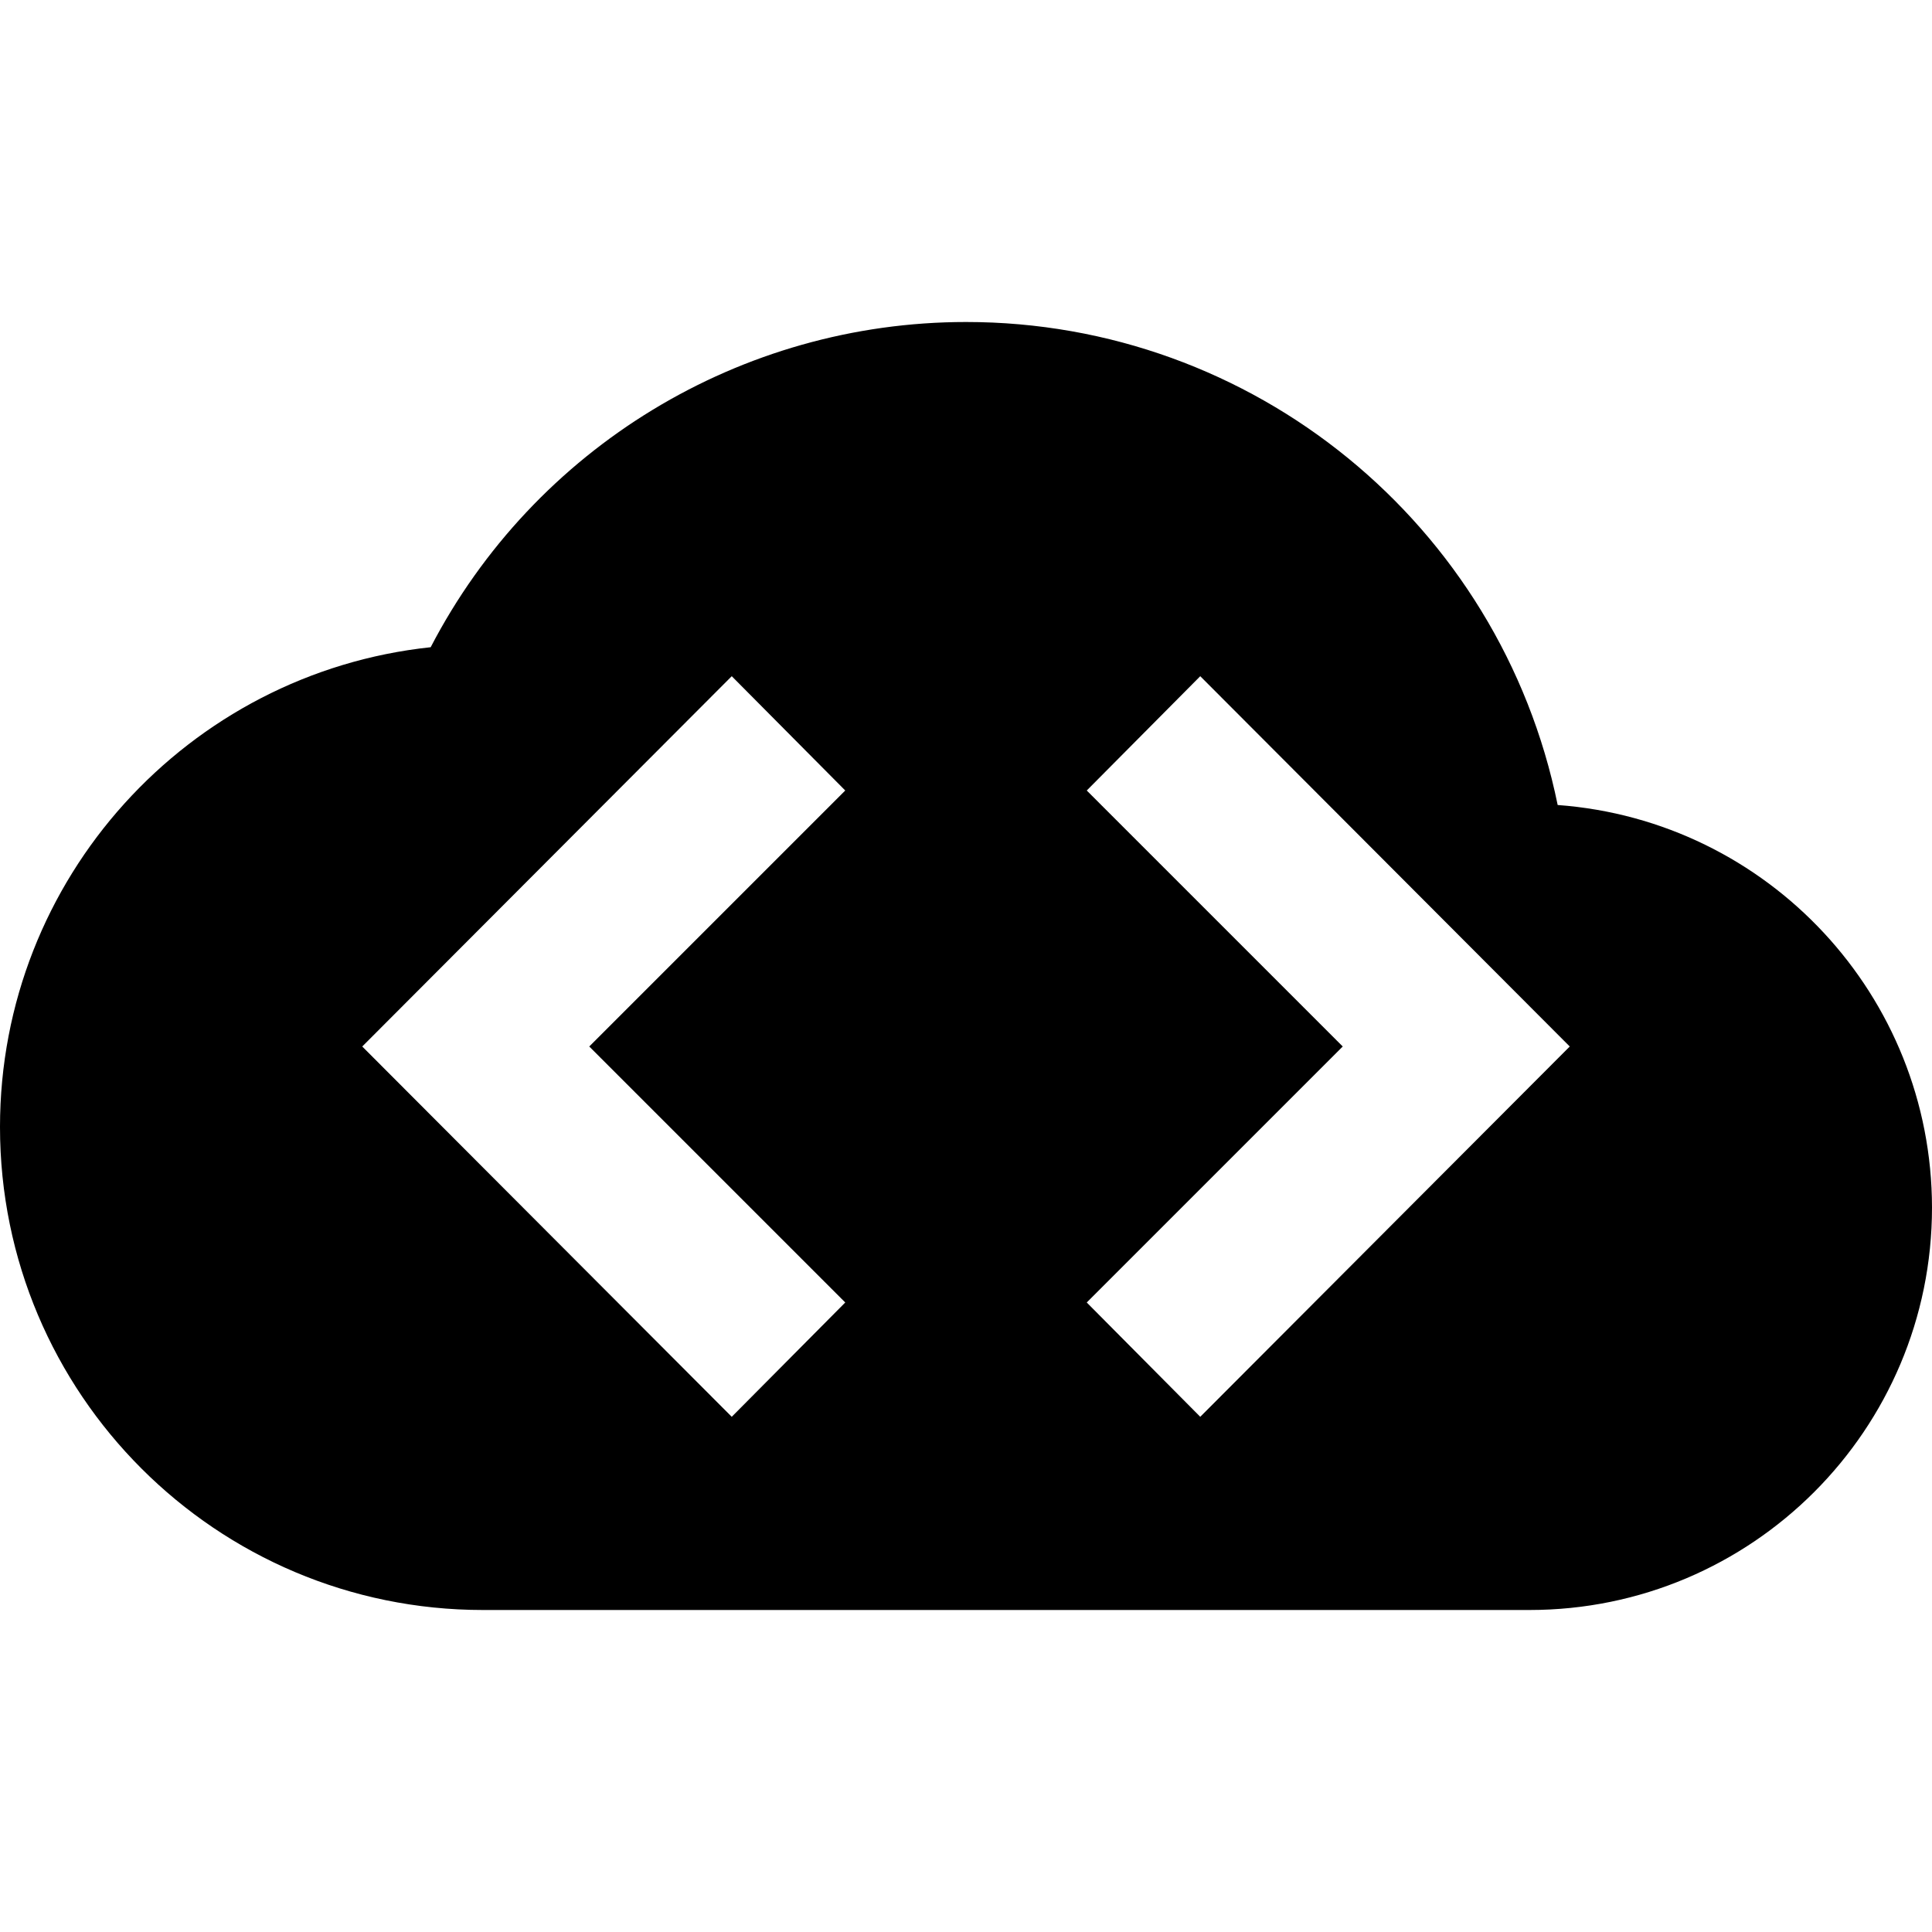
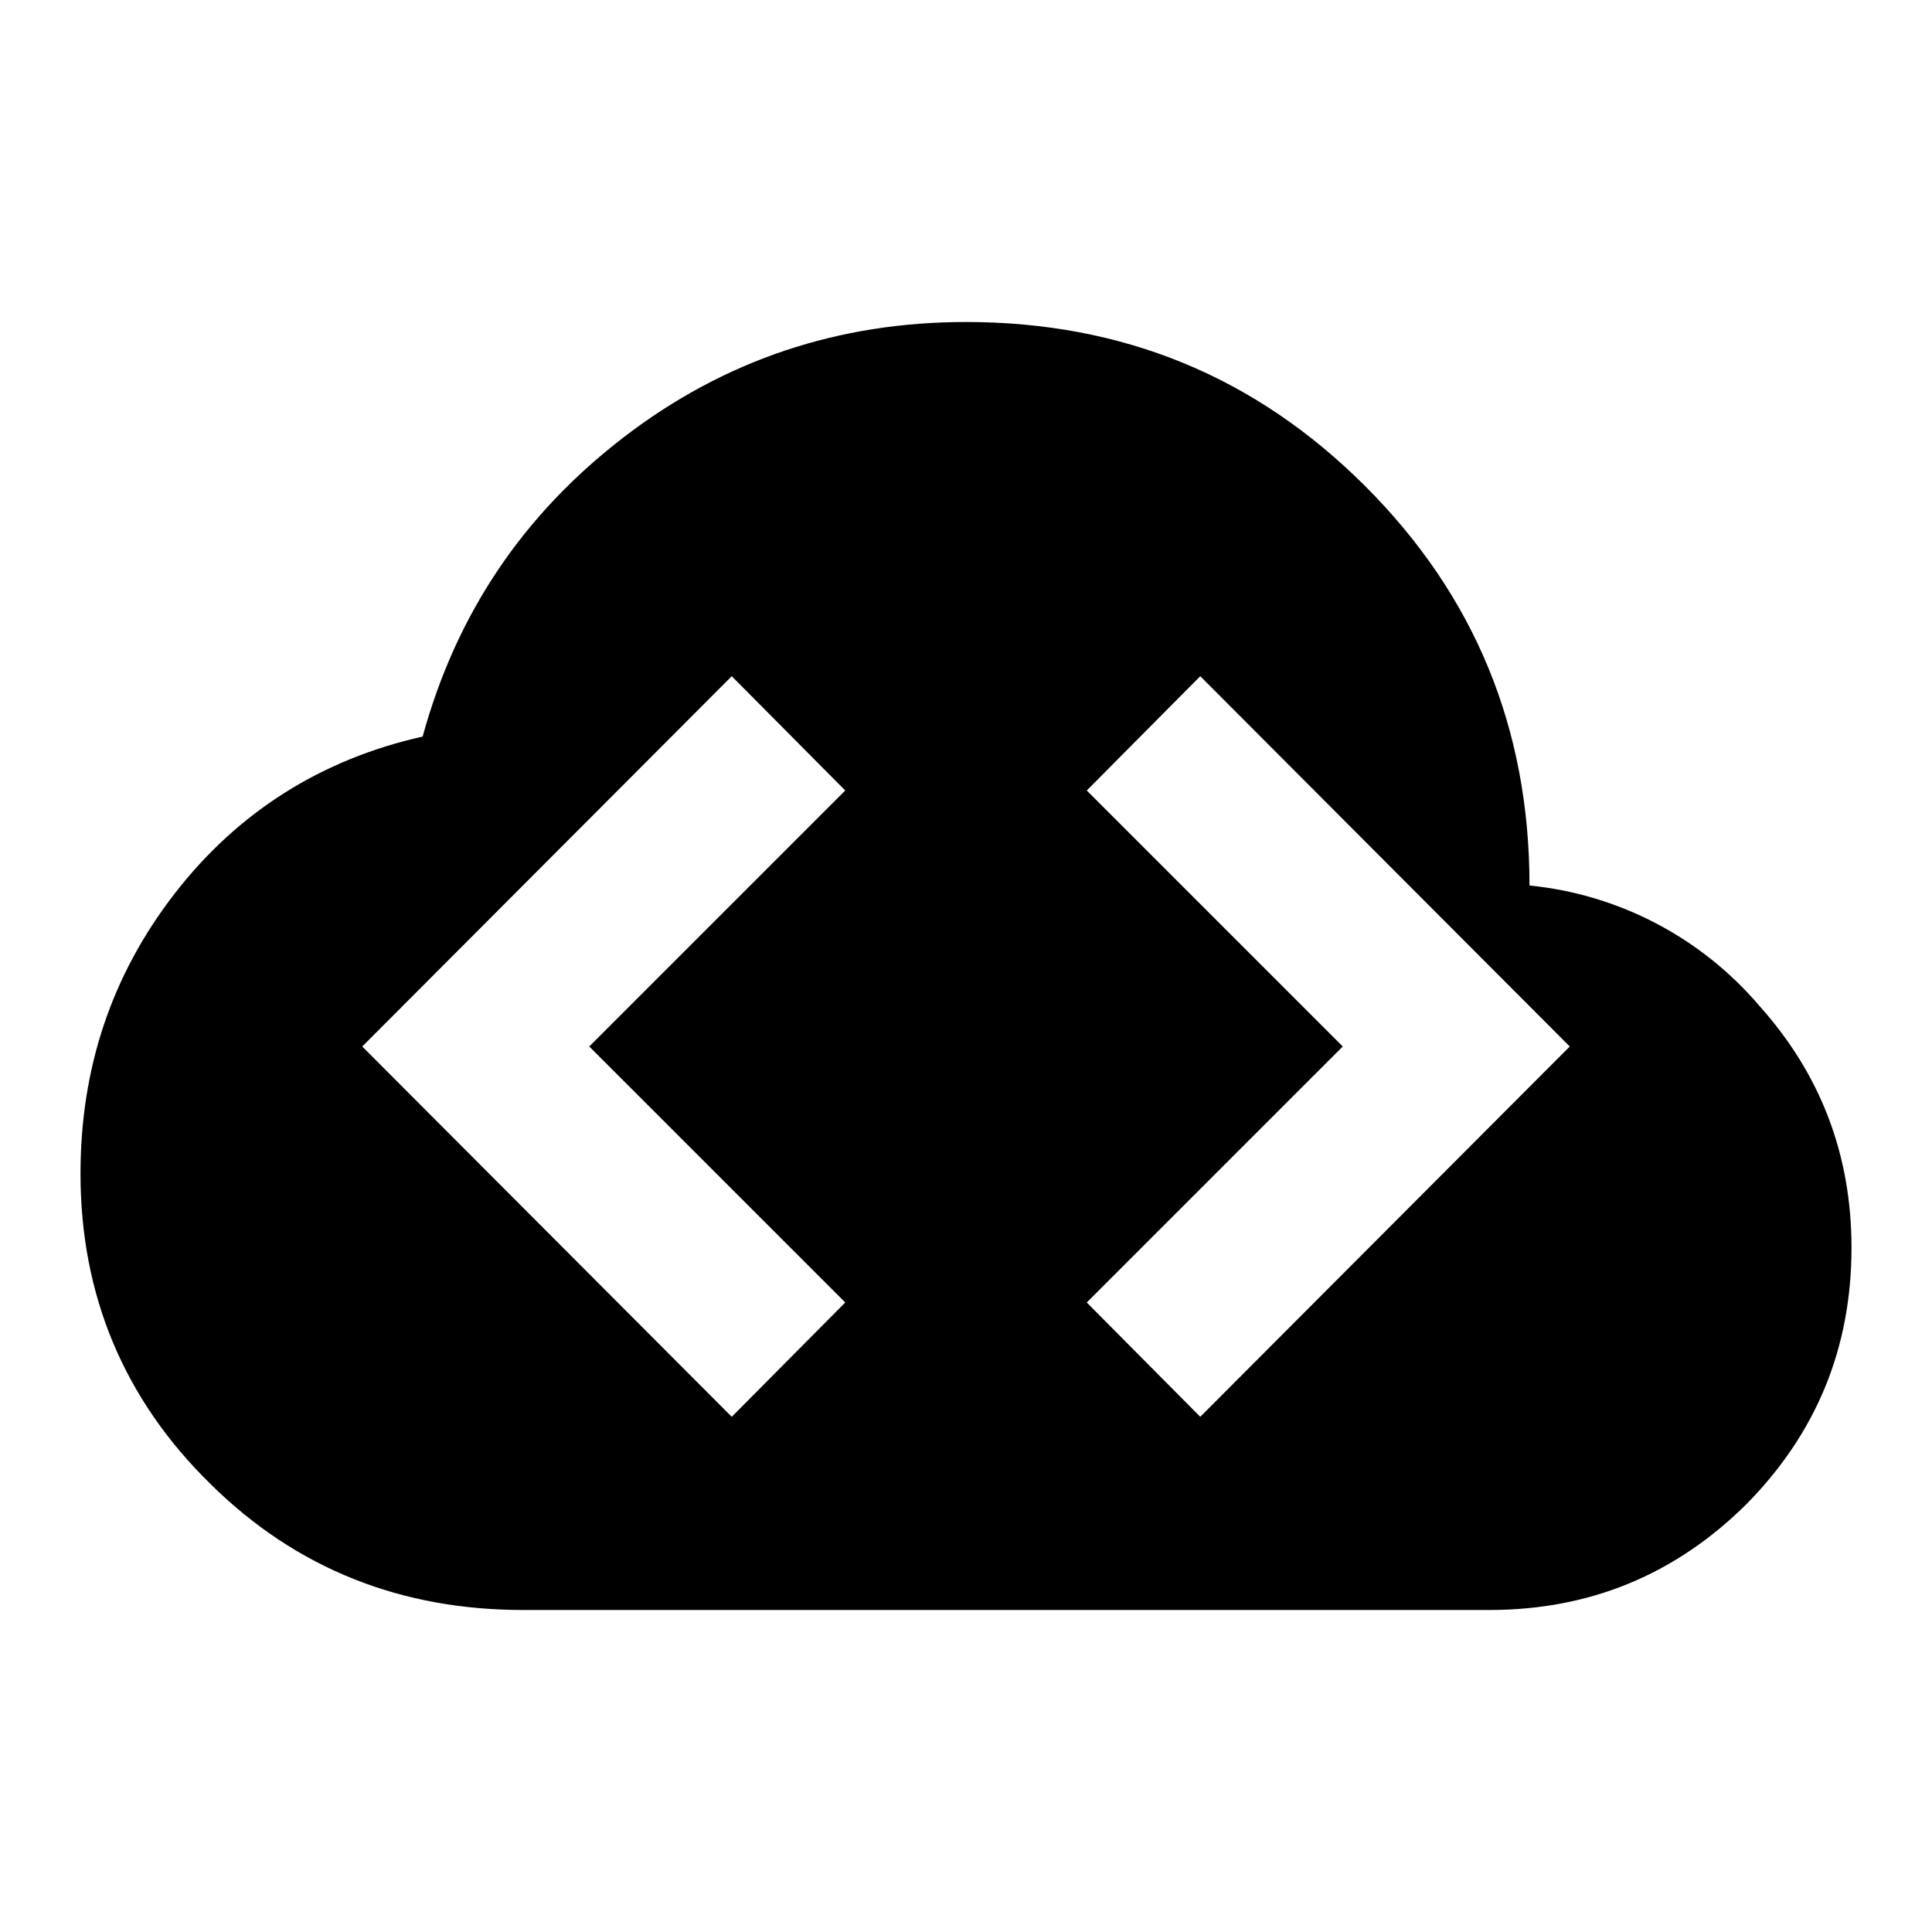
<svg xmlns="http://www.w3.org/2000/svg" viewBox="0 0 24 24">
-   <path d="M6 20a6 6 0 0 1-6-6c0-3.09 2.34-5.64 5.35-5.96A7.496 7.496 0 0 1 12 4a7.5 7.5 0 0 1 7.35 6A5.02 5.02 0 0 1 24 15a5 5 0 0 1-5 5H6M9.09 8.4 4.5 13l4.59 4.6 1.41-1.42L7.32 13l3.18-3.18L9.09 8.4m5.82 0L13.5 9.82 16.68 13l-3.18 3.18 1.41 1.42L19.5 13l-4.59-4.6Z" />
+   <path d="M21.86 12.5A4.313 4.313 0 0 0 19 11c0-1.95-.68-3.6-2.04-4.96C15.6 4.68 13.95 4 12 4c-1.58 0-3 .47-4.25 1.43s-2.08 2.19-2.5 3.72c-1.25.28-2.29.93-3.08 1.95S1 13.28 1 14.58c0 1.51.54 2.8 1.61 3.85C3.69 19.5 5 20 6.5 20h12c1.25 0 2.31-.44 3.19-1.31.87-.88 1.31-1.94 1.31-3.19 0-1.15-.38-2.15-1.14-3M10.5 16.18 9.09 17.6 4.5 13l4.59-4.6 1.41 1.42L7.32 13l3.18 3.18m4.41 1.42-1.41-1.42L16.68 13 13.5 9.82l1.41-1.42L19.5 13l-4.59 4.6Z" />
</svg>
